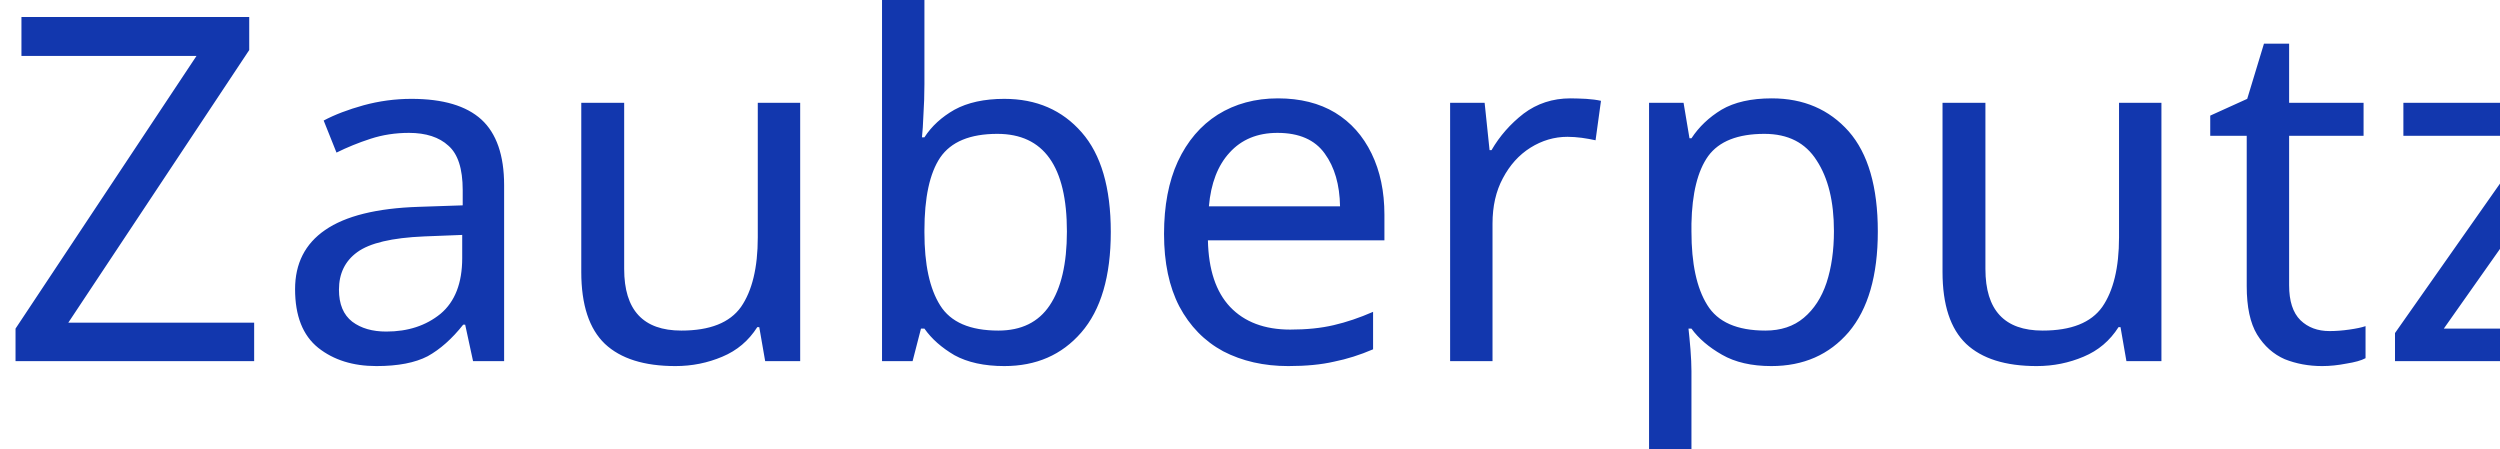
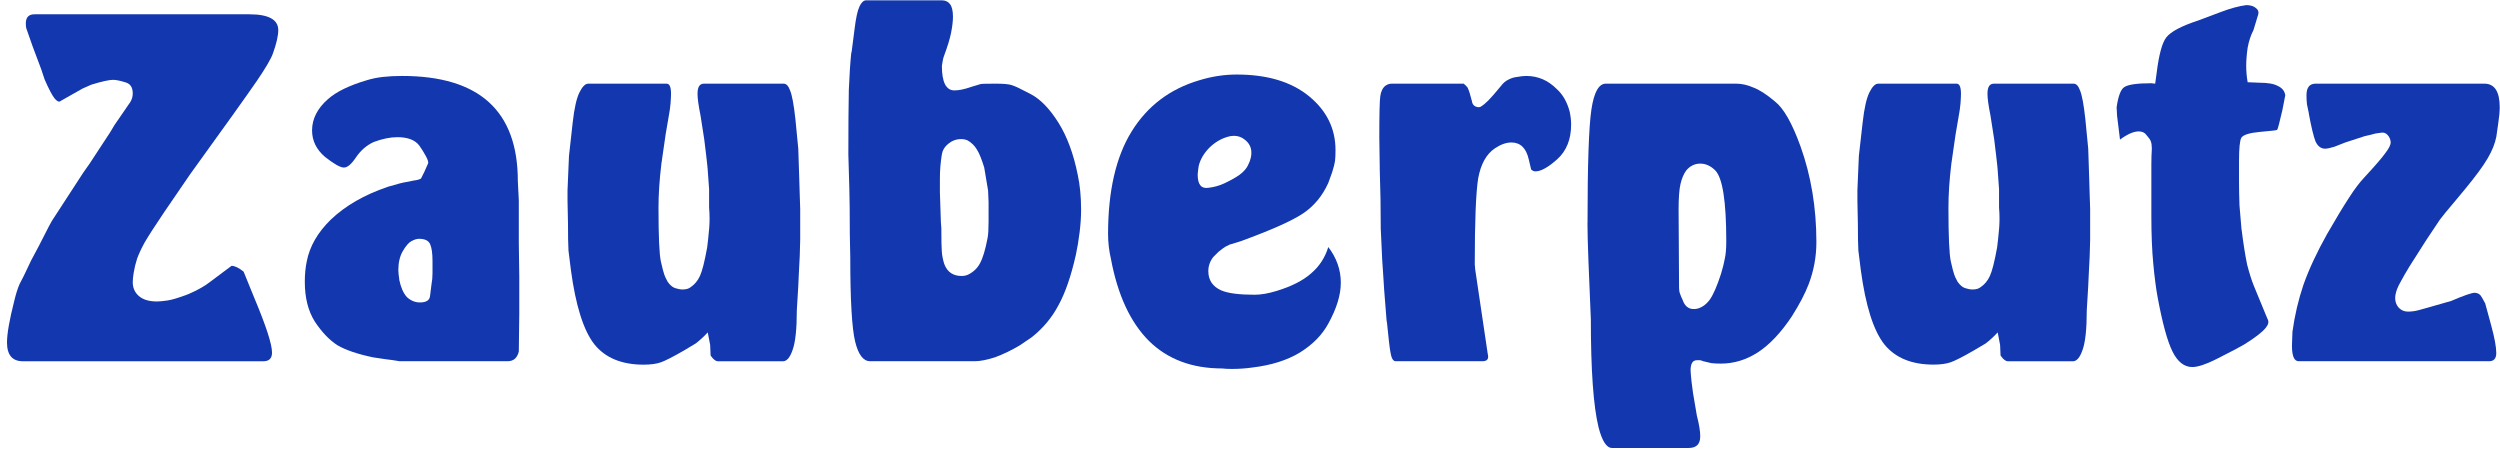
<svg xmlns="http://www.w3.org/2000/svg" width="299.45" height="53.7" viewBox="0 0 79.23 14.208" version="1.1" id="svg4527">
  <defs id="defs4524" />
  <g id="layer1">
-     <text xml:space="preserve" style="font-size:15.271px;fill:#1237ae;fill-opacity:1;stroke:#1237ae;stroke-width:0;stroke-dasharray:none;stroke-opacity:1" x="-0.084" y="11.448" id="text4723">
-       <tspan id="tspan4721" style="font-style:normal;font-variant:normal;font-weight:100;font-stretch:normal;font-size:15.271px;font-family:Emmett;-inkscape-font-specification:'Emmett, Thin';font-variant-ligatures:normal;font-variant-caps:normal;font-variant-numeric:normal;font-variant-east-asian:normal;fill:#1237ae;fill-opacity:1;stroke:#1237ae;stroke-width:0;stroke-dasharray:none;stroke-opacity:1" x="-0.084" y="11.448">Zauberputz</tspan>
-     </text>
+     <g aria-label="Zauberputz" id="text4723" style="font-size:15.271px;fill:#1237ae;stroke:#1237ae;stroke-width:0">
+       <path d="m 0.833,0.896 q -0.015,-0.061 -0.015,-0.153 0,-0.29 0.275,-0.29 H 7.903 q 0.916,0 0.916,0.504 0,0.26 -0.168,0.733 Q 8.56,1.949 8.132,2.576 7.659,3.263 6.025,5.523 l -0.825,1.206 q -0.443,0.657 -0.611,0.947 -0.153,0.275 -0.244,0.519 -0.076,0.244 -0.107,0.443 -0.031,0.183 -0.031,0.305 0,0.275 0.199,0.443 0.199,0.168 0.565,0.168 0.122,0 0.336,-0.031 0.214,-0.031 0.657,-0.199 0.458,-0.199 0.702,-0.397 L 7.338,8.425 q 0.153,0 0.382,0.183 l 0.336,0.825 q 0.565,1.344 0.565,1.741 0,0.275 -0.275,0.275 H 0.726 q -0.504,0 -0.504,-0.596 0,-0.412 0.229,-1.313 Q 0.527,9.219 0.619,9.005 0.772,8.715 0.833,8.577 L 0.985,8.257 1.23,7.798 1.55,7.172 1.642,7.004 2.635,5.477 2.849,5.172 3.139,4.729 3.49,4.194 3.627,3.965 4.131,3.232 q 0.076,-0.122 0.076,-0.275 0,-0.29 -0.244,-0.351 -0.244,-0.076 -0.382,-0.076 -0.183,0 -0.687,0.153 L 2.619,2.805 1.917,3.202 Q 1.856,3.263 1.734,3.125 1.612,2.973 1.413,2.515 L 1.306,2.194 1.031,1.461 Z" style="font-weight:100;font-family:Emmett;-inkscape-font-specification:'Emmett, Thin'" id="path439" />
+       <path d="m 16.089,11.448 h -3.054 q -0.183,0 -0.367,0 -0.275,-0.046 -0.428,-0.061 l -0.412,-0.061 Q 11.095,11.173 10.698,10.944 10.316,10.7 9.98,10.196 9.66,9.692 9.66,8.929 q 0,-0.351 0.061,-0.641 0.137,-0.718 0.764,-1.329 0.687,-0.657 1.802,-1.038 0.458,-0.137 0.596,-0.153 0.29,-0.061 0.321,-0.061 0.076,-0.015 0.137,-0.046 l 0.107,-0.214 0.122,-0.275 q 0.015,-0.061 -0.076,-0.229 -0.092,-0.168 -0.199,-0.321 -0.199,-0.275 -0.702,-0.275 -0.336,0 -0.748,0.153 -0.336,0.153 -0.565,0.489 -0.214,0.321 -0.382,0.321 -0.168,0 -0.596,-0.336 -0.412,-0.351 -0.412,-0.84 0,-0.55 0.504,-0.993 0.397,-0.351 1.222,-0.596 0.244,-0.076 0.519,-0.107 0.275,-0.031 0.611,-0.031 3.665,0 3.665,3.329 l 0.031,0.611 v 0.092 1.13 0.122 l 0.015,1.069 v 0.428 0.748 l -0.015,1.206 q -0.076,0.305 -0.351,0.305 z M 12.653,8.867 q 0.076,0.367 0.244,0.55 0.183,0.168 0.412,0.168 0.305,0 0.321,-0.214 0.031,-0.214 0.046,-0.367 0.031,-0.153 0.031,-0.351 0,-0.275 0,-0.382 0,-0.367 -0.076,-0.535 -0.076,-0.168 -0.351,-0.168 -0.107,0 -0.244,0.076 -0.122,0.061 -0.275,0.321 -0.137,0.244 -0.137,0.596 0,0.092 0.031,0.305 z" style="font-weight:100;font-family:Emmett;-inkscape-font-specification:'Emmett, Thin'" id="path441" />
+       <path d="m 18.151,3.874 q 0.076,-0.672 0.214,-0.947 0.137,-0.275 0.275,-0.275 h 2.489 q 0.137,0 0.137,0.321 0,0.107 -0.015,0.305 -0.015,0.183 -0.061,0.428 l -0.092,0.535 -0.137,0.947 q -0.092,0.764 -0.092,1.39 0,1.374 0.076,1.71 0.076,0.336 0.107,0.412 0.015,0.061 0.107,0.229 0.107,0.153 0.229,0.199 0.137,0.046 0.244,0.046 0.168,0 0.26,-0.076 0.183,-0.122 0.29,-0.351 0.107,-0.229 0.229,-0.901 l 0.031,-0.26 q 0.046,-0.397 0.046,-0.657 0,-0.168 -0.015,-0.351 0,-0.199 0,-0.428 0,-0.092 0,-0.153 l -0.046,-0.641 -0.015,-0.153 -0.031,-0.275 -0.061,-0.504 -0.107,-0.687 -0.015,-0.092 q -0.092,-0.458 -0.092,-0.672 0,-0.321 0.199,-0.321 h 2.535 q 0.122,0 0.199,0.214 0.092,0.214 0.168,0.901 l 0.092,0.947 0.031,0.947 0.015,0.504 0.015,0.458 v 0.55 0.428 l -0.015,0.519 -0.031,0.611 -0.015,0.336 -0.046,0.764 q 0,0.901 -0.137,1.268 -0.122,0.351 -0.305,0.351 h -2.046 q -0.122,0 -0.244,-0.183 l -0.015,-0.336 -0.076,-0.397 q -0.183,0.199 -0.382,0.351 l -0.382,0.229 q -0.504,0.29 -0.718,0.367 -0.214,0.076 -0.55,0.076 -1.038,0 -1.558,-0.641 -0.519,-0.657 -0.748,-2.367 -0.046,-0.367 -0.076,-0.611 -0.015,-0.26 -0.015,-0.84 l -0.015,-0.733 v -0.336 l 0.046,-1.084 z" style="font-weight:100;font-family:Emmett;-inkscape-font-specification:'Emmett, Thin'" id="path443" />
+       <path d="m 27.084,0.911 q 0.061,-0.504 0.153,-0.702 0.092,-0.199 0.214,-0.199 h 2.398 q 0.168,0 0.26,0.122 0.092,0.122 0.092,0.397 0,0.214 -0.061,0.519 -0.061,0.29 -0.214,0.702 -0.046,0.107 -0.076,0.336 0,0.779 0.397,0.779 0.214,0 0.519,-0.107 l 0.305,-0.092 q 0.031,-0.015 0.473,-0.015 0.382,0 0.519,0.046 0.153,0.046 0.611,0.29 0.458,0.244 0.87,0.901 0.412,0.657 0.611,1.649 0.107,0.489 0.107,1.115 0,0.321 -0.046,0.702 -0.046,0.382 -0.122,0.733 -0.229,1.008 -0.55,1.588 -0.305,0.58 -0.84,1.008 l -0.382,0.26 q -0.412,0.244 -0.794,0.382 -0.382,0.122 -0.626,0.122 H 27.573 q -0.321,0 -0.473,-0.626 -0.153,-0.641 -0.153,-2.657 l -0.015,-0.764 q 0,-0.886 -0.015,-1.436 -0.015,-0.55 -0.031,-1.069 0,-1.329 0.015,-2.046 0.031,-0.733 0.076,-1.161 l 0.015,-0.061 z m 2.703,5.177 0.031,0.947 0.015,0.199 q 0,0.55 0.015,0.748 0.015,0.183 0.076,0.382 0.076,0.199 0.214,0.29 0.137,0.092 0.336,0.092 0.122,0 0.214,-0.046 0.244,-0.122 0.367,-0.351 0.137,-0.244 0.244,-0.809 0.031,-0.153 0.031,-0.519 0,-0.367 0,-0.611 L 31.315,6.042 31.192,5.309 Q 31.07,4.912 30.963,4.744 30.856,4.561 30.673,4.454 q -0.092,-0.046 -0.214,-0.046 -0.229,0 -0.412,0.153 -0.168,0.137 -0.199,0.336 -0.031,0.199 -0.046,0.382 -0.015,0.183 -0.015,0.397 0,0.26 0,0.412 z" style="font-weight:100;font-family:Emmett;-inkscape-font-specification:'Emmett, Thin'" id="path445" />
+       <path d="m 40.462,9.219 q 0.702,-0.214 1.084,-0.55 0.397,-0.336 0.55,-0.84 0.397,0.519 0.397,1.13 0,0.58 -0.397,1.298 -0.29,0.535 -0.901,0.916 -0.611,0.367 -1.497,0.473 -0.321,0.046 -0.657,0.046 -0.199,0 -0.305,-0.015 -1.436,0 -2.321,-0.87 -0.886,-0.886 -1.206,-2.596 -0.092,-0.397 -0.092,-0.794 0,-2.046 0.748,-3.253 0.748,-1.206 2.138,-1.619 0.596,-0.183 1.191,-0.183 1.451,0 2.291,0.687 0.84,0.687 0.84,1.71 0,0.214 -0.015,0.336 -0.015,0.122 -0.092,0.367 L 42.096,5.798 q -0.275,0.611 -0.794,0.962 -0.519,0.351 -1.985,0.886 l -0.351,0.107 q -0.061,0.031 -0.122,0.061 -0.061,0.031 -0.229,0.168 l -0.168,0.168 q -0.153,0.199 -0.153,0.443 0,0.428 0.412,0.611 0.321,0.137 1.054,0.137 0.305,0 0.702,-0.122 z M 37.988,5.263 q -0.031,0.214 -0.031,0.275 0,0.473 0.351,0.412 0.26,-0.031 0.489,-0.137 Q 39.118,5.66 39.286,5.538 39.47,5.401 39.546,5.248 39.683,4.989 39.653,4.759 39.622,4.546 39.424,4.408 39.241,4.271 38.981,4.317 38.63,4.393 38.34,4.668 38.065,4.943 37.988,5.263 Z" style="font-weight:100;font-family:Emmett;-inkscape-font-specification:'Emmett, Thin'" id="path447" />
+       <path d="m 43.914,2.713 q 0.092,-0.061 0.183,-0.061 h 2.291 q 0.076,0.061 0.122,0.122 0.061,0.122 0.137,0.428 0.015,0.122 0.107,0.168 0.092,0.046 0.168,0.015 0.122,-0.076 0.244,-0.199 0.137,-0.137 0.412,-0.473 0.092,-0.122 0.214,-0.183 0.137,-0.076 0.29,-0.092 0.168,-0.031 0.29,-0.031 0.55,0 0.962,0.412 0.29,0.26 0.412,0.718 0.046,0.214 0.046,0.412 0,0.702 -0.443,1.1 -0.428,0.382 -0.687,0.382 -0.076,0 -0.137,-0.061 L 48.449,5.05 Q 48.327,4.515 47.899,4.515 q -0.244,0 -0.519,0.183 -0.412,0.275 -0.535,0.962 -0.107,0.687 -0.107,2.718 l 0.015,0.168 0.397,2.673 q 0.061,0.229 -0.168,0.229 h -2.749 q -0.076,0 -0.122,-0.107 -0.046,-0.107 -0.092,-0.519 l -0.061,-0.58 -0.015,-0.092 -0.076,-0.962 -0.031,-0.489 -0.031,-0.458 -0.046,-0.993 q 0,-0.947 -0.031,-1.848 -0.015,-0.916 -0.015,-1.054 0,-1.084 0.031,-1.298 0.031,-0.229 0.168,-0.336 z" style="font-weight:100;font-family:Emmett;-inkscape-font-specification:'Emmett, Thin'" id="path449" />
+       <path d="m 50.312,7.065 q 0,-2.764 0.122,-3.589 0.122,-0.825 0.458,-0.825 h 4.123 q 0.275,0 0.55,0.122 0.29,0.107 0.687,0.443 0.412,0.321 0.809,1.42 0.504,1.405 0.504,3.039 0,0.687 -0.244,1.329 -0.168,0.443 -0.535,1.023 -0.519,0.779 -1.084,1.145 -0.55,0.351 -1.161,0.351 -0.199,0 -0.305,-0.015 l -0.26,-0.061 q -0.061,-0.031 -0.107,-0.031 -0.076,0 -0.092,0 -0.199,0 -0.199,0.321 0,0.061 0.031,0.367 l 0.046,0.351 0.122,0.718 q 0.107,0.412 0.107,0.657 0,0.367 -0.367,0.367 h -2.428 q -0.26,0 -0.428,-0.657 -0.244,-0.993 -0.244,-3.421 -0.046,-1.038 -0.076,-1.848 -0.031,-0.809 -0.031,-1.206 z m 2.886,-0.428 0.015,2.489 q 0,0.107 0.031,0.183 0.031,0.092 0.076,0.183 0.122,0.367 0.473,0.29 0.229,-0.061 0.397,-0.29 0.168,-0.244 0.351,-0.809 0.092,-0.305 0.122,-0.489 0.046,-0.199 0.046,-0.55 0,-1.894 -0.351,-2.245 -0.214,-0.214 -0.473,-0.214 -0.26,0 -0.443,0.214 -0.122,0.168 -0.183,0.428 -0.061,0.26 -0.061,0.809 z" style="font-weight:100;font-family:Emmett;-inkscape-font-specification:'Emmett, Thin'" id="path451" />
+       <path d="m 59.032,3.874 q 0.076,-0.672 0.214,-0.947 0.137,-0.275 0.275,-0.275 h 2.489 q 0.137,0 0.137,0.321 0,0.107 -0.015,0.305 -0.015,0.183 -0.061,0.428 l -0.092,0.535 -0.137,0.947 q -0.092,0.764 -0.092,1.39 0,1.374 0.076,1.71 0.076,0.336 0.107,0.412 0.015,0.061 0.107,0.229 0.107,0.153 0.229,0.199 0.137,0.046 0.244,0.046 0.168,0 0.26,-0.076 0.183,-0.122 0.29,-0.351 0.107,-0.229 0.229,-0.901 l 0.031,-0.26 q 0.046,-0.397 0.046,-0.657 0,-0.168 -0.015,-0.351 0,-0.199 0,-0.428 0,-0.092 0,-0.153 l -0.046,-0.641 -0.015,-0.153 -0.031,-0.275 -0.061,-0.504 -0.107,-0.687 -0.015,-0.092 q -0.092,-0.458 -0.092,-0.672 0,-0.321 0.199,-0.321 h 2.535 q 0.122,0 0.199,0.214 0.092,0.214 0.168,0.901 l 0.092,0.947 0.031,0.947 0.015,0.504 0.015,0.458 v 0.55 0.428 l -0.015,0.519 -0.031,0.611 -0.015,0.336 -0.046,0.764 q 0,0.901 -0.137,1.268 -0.122,0.351 -0.305,0.351 h -2.046 q -0.122,0 -0.244,-0.183 l -0.015,-0.336 -0.076,-0.397 q -0.183,0.199 -0.382,0.351 L 62.545,11.112 q -0.504,0.29 -0.718,0.367 -0.214,0.076 -0.55,0.076 -1.038,0 -1.558,-0.641 -0.519,-0.657 -0.748,-2.367 -0.046,-0.367 -0.076,-0.611 -0.015,-0.26 -0.015,-0.84 l -0.015,-0.733 v -0.336 l 0.046,-1.084 z" style="font-weight:100;font-family:Emmett;-inkscape-font-specification:'Emmett, Thin'" id="path453" />
+       <path d="m 68.18,2.637 0.122,0.015 0.046,-0.336 q 0.107,-0.87 0.305,-1.13 0.214,-0.275 1.008,-0.535 l 0.733,-0.275 q 0.443,-0.168 0.794,-0.214 0.199,0 0.305,0.092 0.107,0.076 0.076,0.199 l -0.153,0.504 q -0.122,0.229 -0.183,0.55 -0.046,0.321 -0.046,0.58 0,0.26 0.046,0.519 l 0.367,0.015 q 0.412,0 0.596,0.107 0.199,0.092 0.229,0.29 l -0.092,0.473 Q 72.196,4.087 72.166,4.118 q -0.015,0.015 -0.535,0.061 -0.504,0.046 -0.596,0.183 -0.076,0.122 -0.076,0.748 0,0.29 0,0.641 0,0.351 0.015,0.764 l 0.061,0.718 q 0.092,0.733 0.183,1.161 0.107,0.412 0.214,0.672 l 0.428,1.038 q 0.076,0.122 -0.046,0.275 -0.168,0.214 -0.687,0.535 l -0.275,0.153 -0.626,0.321 q -0.489,0.244 -0.748,0.244 -0.382,0 -0.626,-0.489 -0.244,-0.489 -0.473,-1.726 -0.076,-0.412 -0.137,-1.054 -0.061,-0.641 -0.061,-1.512 V 5.691 q 0,-0.244 0,-0.489 0,-0.244 0.015,-0.489 0,-0.153 -0.031,-0.229 -0.015,-0.061 -0.122,-0.183 -0.092,-0.137 -0.26,-0.137 -0.244,0 -0.596,0.26 l -0.092,-0.748 -0.015,-0.275 q 0.076,-0.535 0.244,-0.641 0.183,-0.122 0.855,-0.122 z" style="font-weight:100;font-family:Emmett;-inkscape-font-specification:'Emmett, Thin'" id="path455" />
+       <path d="M 73.174,3.599 Q 73.143,3.431 73.113,3.309 73.097,3.171 73.097,3.018 q 0,-0.367 0.29,-0.367 h 5.345 q 0.489,0 0.489,0.748 0,0.199 -0.046,0.504 -0.046,0.305 -0.061,0.428 -0.061,0.321 -0.275,0.687 -0.214,0.367 -0.718,0.977 l -0.305,0.367 q -0.351,0.412 -0.489,0.596 -0.122,0.183 -0.428,0.641 l -0.535,0.84 q -0.168,0.275 -0.29,0.504 -0.122,0.214 -0.153,0.382 -0.046,0.229 0.076,0.397 0.122,0.153 0.321,0.153 0.168,0 0.336,-0.046 0.183,-0.046 0.275,-0.076 l 0.748,-0.214 q 0.611,-0.26 0.748,-0.26 0.107,0 0.183,0.076 0.031,0.031 0.153,0.26 l 0.183,0.672 q 0.168,0.611 0.168,0.901 0,0.26 -0.229,0.26 h -6.032 q -0.214,0 -0.214,-0.489 l 0.015,-0.443 q 0.107,-0.779 0.351,-1.497 0.26,-0.733 0.748,-1.604 0.412,-0.718 0.702,-1.161 0.244,-0.382 0.473,-0.626 0.535,-0.58 0.672,-0.779 0.153,-0.199 0.168,-0.321 0,-0.137 -0.092,-0.244 -0.092,-0.107 -0.229,-0.076 -0.168,0.015 -0.305,0.061 -0.122,0.031 -0.199,0.046 l -0.611,0.199 q -0.153,0.061 -0.351,0.137 -0.199,0.061 -0.29,0.061 -0.199,0 -0.305,-0.229 -0.092,-0.229 -0.214,-0.886 z" style="font-weight:100;font-family:Emmett;-inkscape-font-specification:'Emmett, Thin'" id="path457" />
+     </g>
  </g>
</svg>
